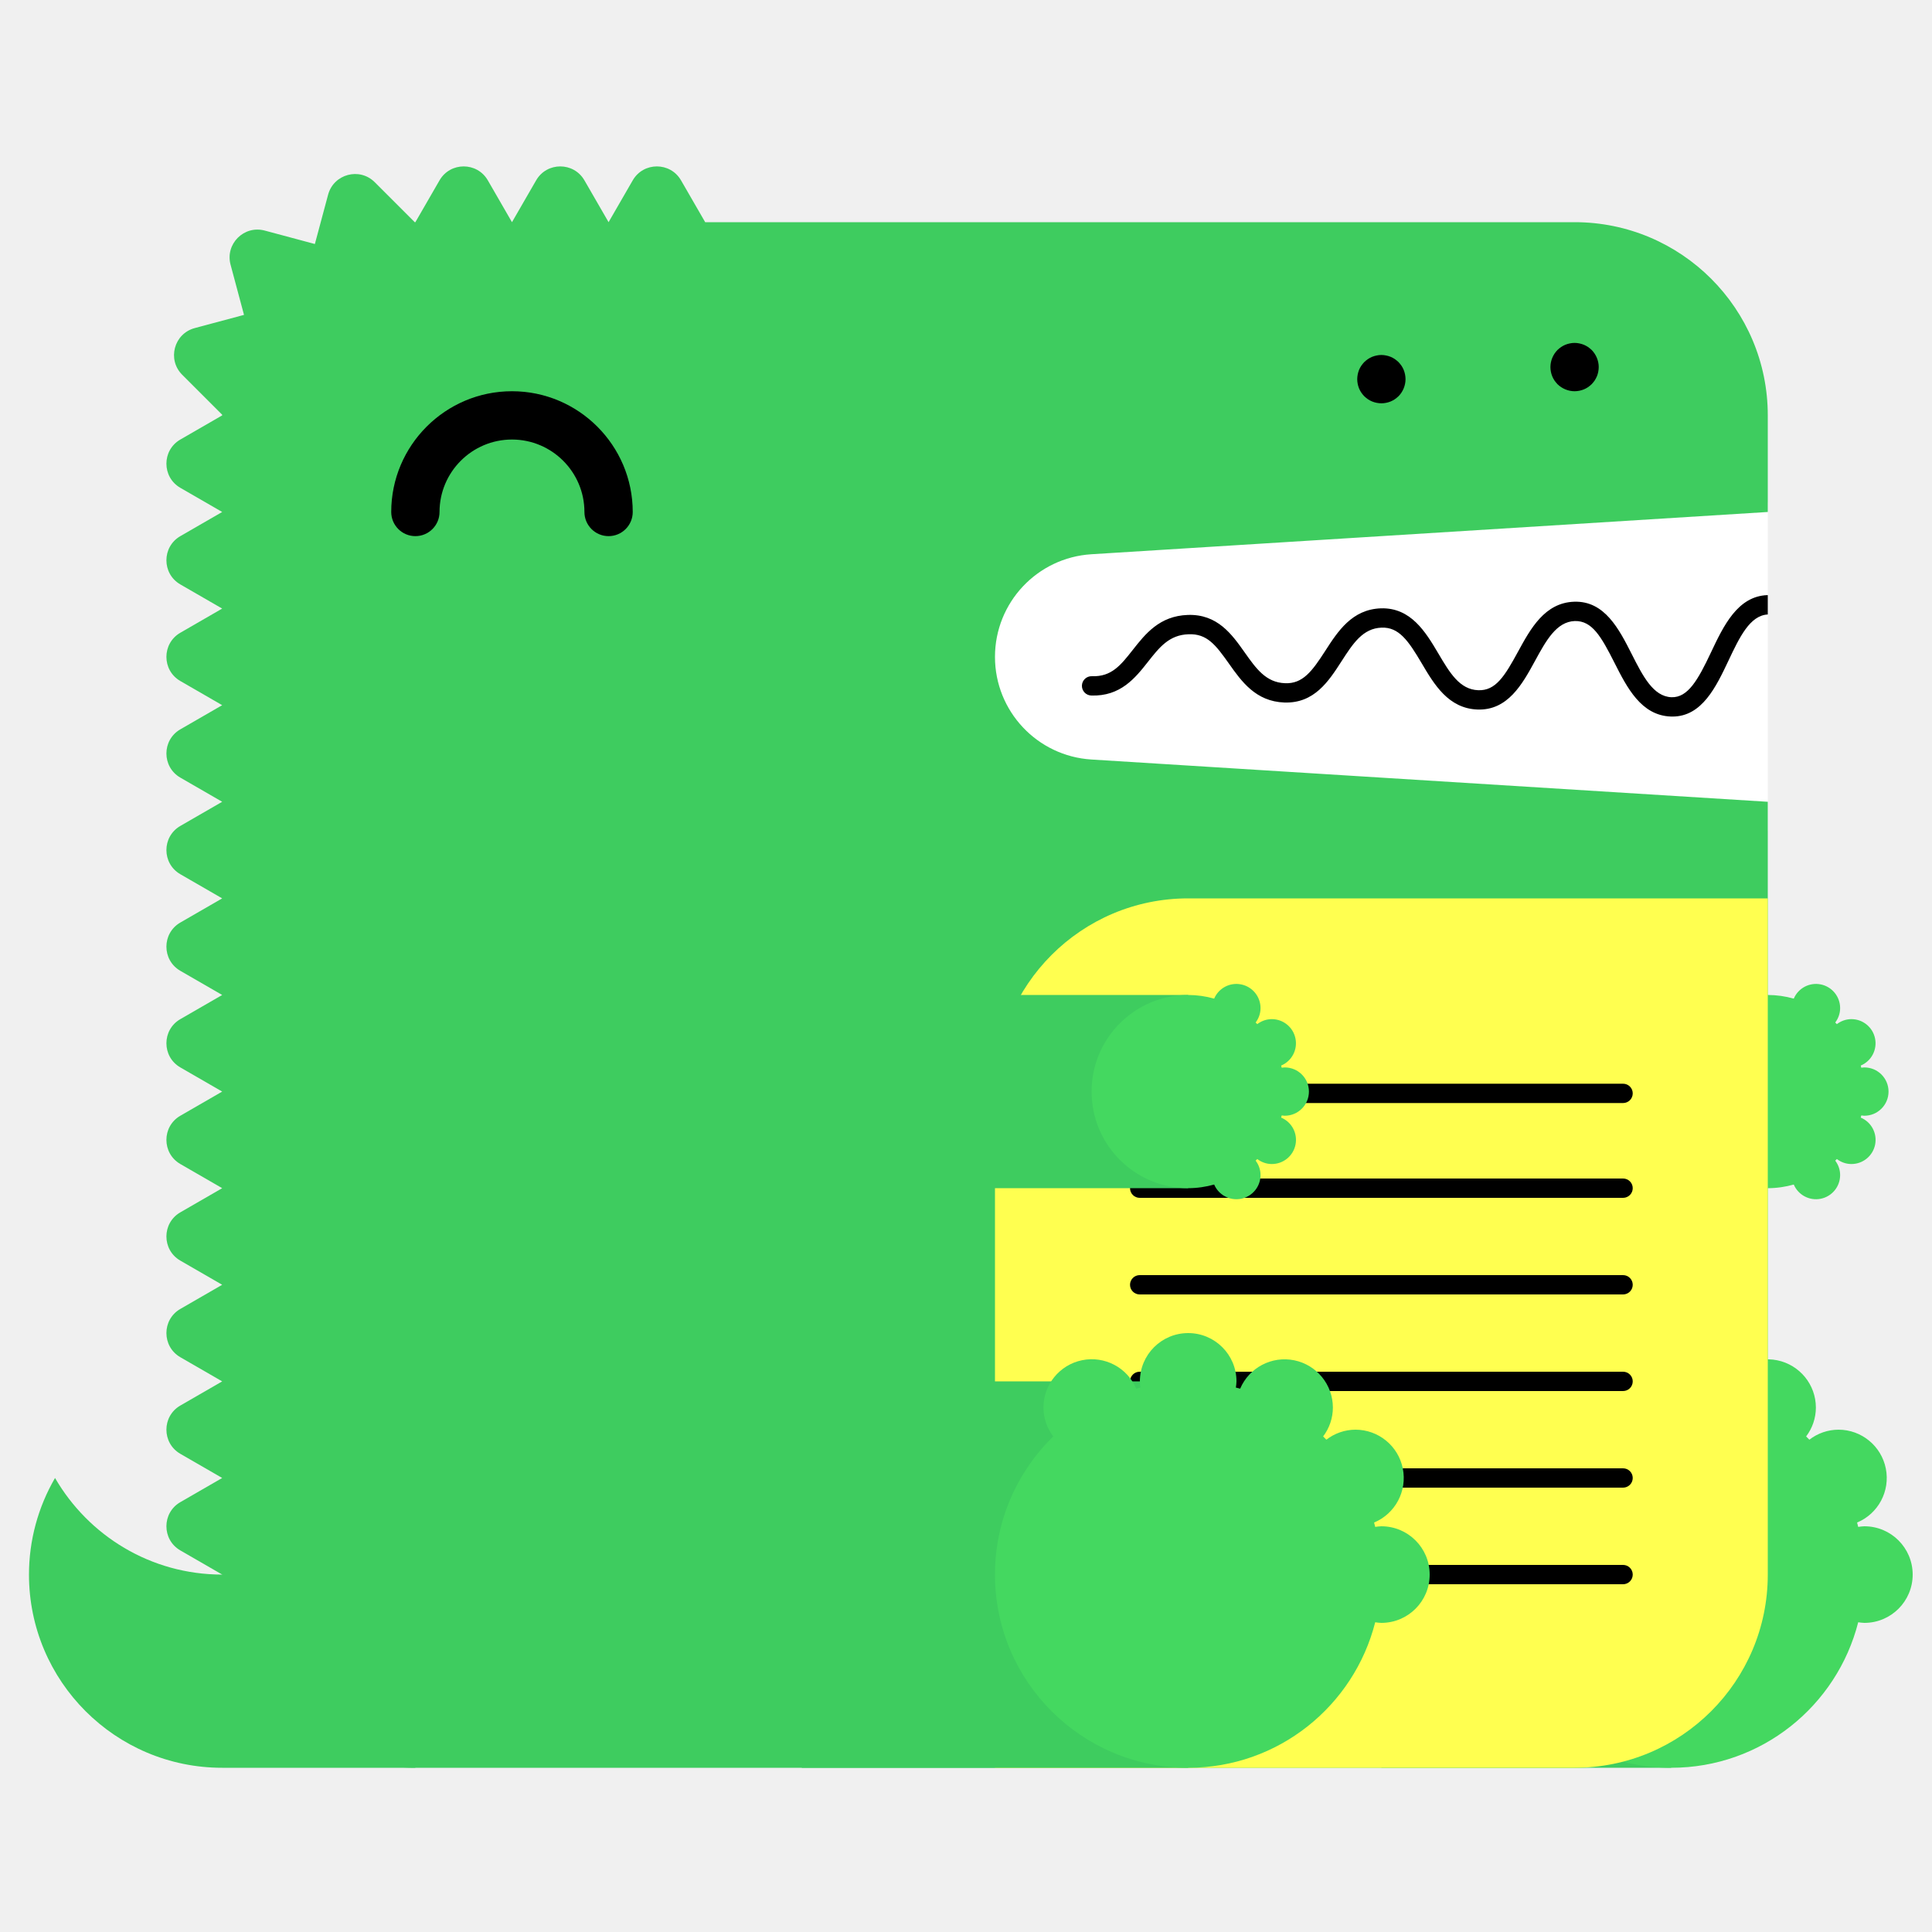
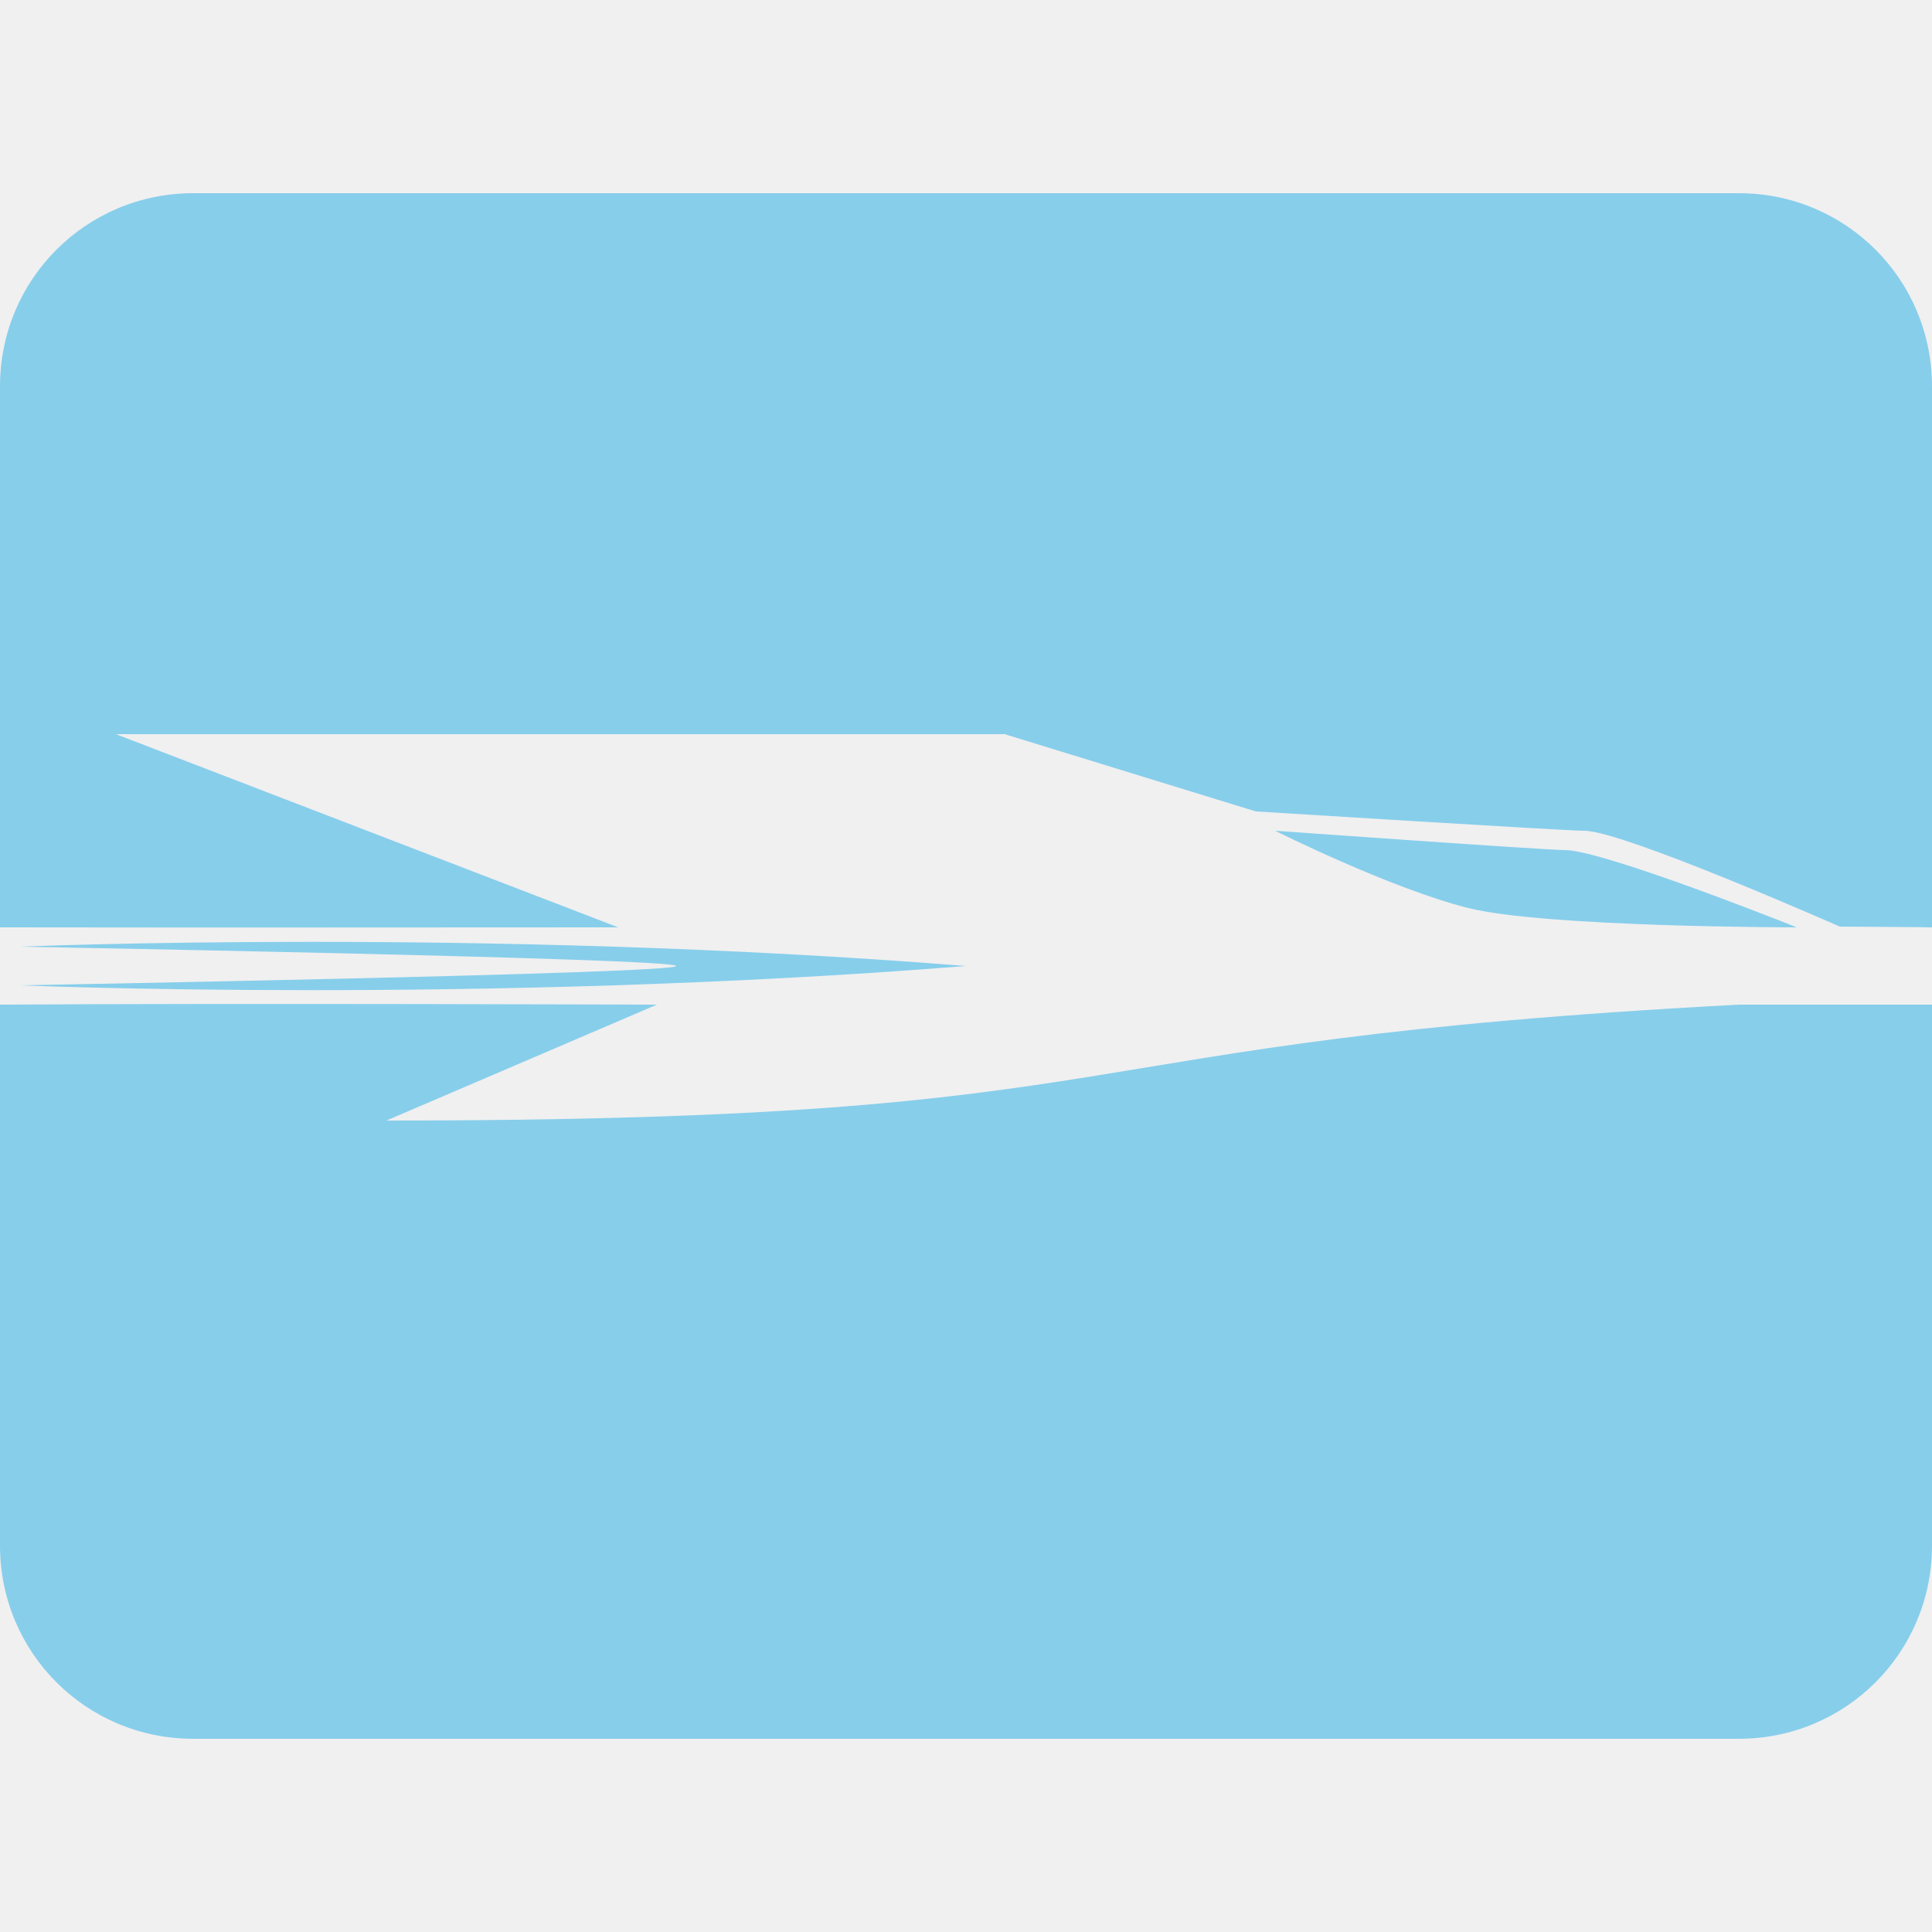
- <svg xmlns="http://www.w3.org/2000/svg" width="200" height="200" viewBox="0 0 200 200">
-   <g fill="none" fill-rule="evenodd">
-     <path fill="#FFF" d="M99 52h84v34H99z" />
-     <path d="M23 163c-7.398 0-13.843-4.027-17.303-10A19.886 19.886 0 0 0 3 163c0 11.046 8.954 20 20 20h20v-20H23z" fill="#3ECC5F" />
-     <path d="M112.98 57.376L183 53V43c0-11.046-8.954-20-20-20H73l-2.5-4.33c-1.112-1.925-3.889-1.925-5 0L63 23l-2.5-4.33c-1.111-1.925-3.889-1.925-5 0L53 23l-2.5-4.33c-1.111-1.925-3.889-1.925-5 0L43 23c-.022 0-.042.003-.065.003l-4.142-4.141c-1.57-1.571-4.252-.853-4.828 1.294l-1.369 5.104-5.192-1.392c-2.148-.575-4.111 1.389-3.535 3.536l1.39 5.193-5.102 1.367c-2.148.576-2.867 3.259-1.296 4.83l4.142 4.142c0 .021-.003.042-.003.064l-4.33 2.5c-1.925 1.111-1.925 3.889 0 5L23 53l-4.33 2.5c-1.925 1.111-1.925 3.889 0 5L23 63l-4.33 2.5c-1.925 1.111-1.925 3.889 0 5L23 73l-4.33 2.5c-1.925 1.111-1.925 3.889 0 5L23 83l-4.33 2.5c-1.925 1.111-1.925 3.889 0 5L23 93l-4.33 2.5c-1.925 1.111-1.925 3.889 0 5L23 103l-4.33 2.5c-1.925 1.111-1.925 3.889 0 5L23 113l-4.33 2.5c-1.925 1.111-1.925 3.889 0 5L23 123l-4.33 2.5c-1.925 1.111-1.925 3.889 0 5L23 133l-4.33 2.5c-1.925 1.111-1.925 3.889 0 5L23 143l-4.33 2.5c-1.925 1.111-1.925 3.889 0 5L23 153l-4.33 2.5c-1.925 1.111-1.925 3.889 0 5L23 163c0 11.046 8.954 20 20 20h120c11.046 0 20-8.954 20-20V83l-70.02-4.376A10.645 10.645 0 0 1 103 68c0-5.621 4.37-10.273 9.98-10.624" fill="#3ECC5F" />
-     <path fill="#3ECC5F" d="M143 183h30v-40h-30z" />
-     <path d="M193 158c-.219 0-.428.037-.639.064-.038-.15-.074-.301-.116-.451A5 5 0 0 0 190.32 148a4.96 4.96 0 0 0-3.016 1.036 26.531 26.531 0 0 0-.335-.336 4.955 4.955 0 0 0 1.011-2.987 5 5 0 0 0-9.599-1.959c-.148-.042-.297-.077-.445-.115.027-.211.064-.42.064-.639a5 5 0 0 0-5-5 5 5 0 0 0-5 5c0 .219.037.428.064.639-.148.038-.297.073-.445.115a4.998 4.998 0 0 0-9.599 1.959c0 1.125.384 2.151 1.011 2.987-3.717 3.632-6.031 8.693-6.031 14.3 0 11.046 8.954 20 20 20 9.339 0 17.16-6.41 19.361-15.064.211.027.42.064.639.064a5 5 0 0 0 5-5 5 5 0 0 0-5-5" fill="#44D860" />
-     <path fill="#3ECC5F" d="M153 123h30v-20h-30z" />
-     <path d="M193 115.5a2.5 2.5 0 1 0 0-5c-.109 0-.214.019-.319.032-.02-.075-.037-.15-.058-.225a2.501 2.501 0 0 0-.963-4.807c-.569 0-1.088.197-1.508.518a6.653 6.653 0 0 0-.168-.168c.314-.417.506-.931.506-1.494a2.5 2.5 0 0 0-4.8-.979A9.987 9.987 0 0 0 183 103c-5.522 0-10 4.478-10 10s4.478 10 10 10c.934 0 1.833-.138 2.69-.377a2.5 2.5 0 0 0 4.8-.979c0-.563-.192-1.077-.506-1.494.057-.055.113-.111.168-.168.42.321.939.518 1.508.518a2.5 2.5 0 0 0 .963-4.807c.021-.074.038-.15.058-.225.105.013.21.032.319.032" fill="#44D860" />
-     <path d="M63 55.5a2.5 2.5 0 0 1-2.5-2.5c0-4.136-3.364-7.5-7.5-7.5s-7.5 3.364-7.5 7.5a2.5 2.5 0 1 1-5 0c0-6.893 5.607-12.5 12.5-12.5S65.5 46.107 65.5 53a2.5 2.5 0 0 1-2.5 2.5" fill="#000" />
-     <path d="M103 183h60c11.046 0 20-8.954 20-20V93h-60c-11.046 0-20 8.954-20 20v70z" fill="#FFFF50" />
-     <path d="M168.02 124h-50.04a1 1 0 1 1 0-2h50.04a1 1 0 1 1 0 2m0 20h-50.04a1 1 0 1 1 0-2h50.04a1 1 0 1 1 0 2m0 20h-50.04a1 1 0 1 1 0-2h50.04a1 1 0 1 1 0 2m0-49.814h-50.04a1 1 0 1 1 0-2h50.04a1 1 0 1 1 0 2m0 19.814h-50.04a1 1 0 1 1 0-2h50.04a1 1 0 1 1 0 2m0 20h-50.04a1 1 0 1 1 0-2h50.04a1 1 0 1 1 0 2M183 61.611c-.012 0-.022-.006-.034-.005-3.09.105-4.552 3.196-5.842 5.923-1.346 2.85-2.387 4.703-4.093 4.647-1.889-.068-2.969-2.202-4.113-4.46-1.314-2.594-2.814-5.536-5.963-5.426-3.046.104-4.513 2.794-5.807 5.167-1.377 2.528-2.314 4.065-4.121 3.994-1.927-.07-2.951-1.805-4.136-3.813-1.321-2.236-2.848-4.75-5.936-4.664-2.994.103-4.465 2.385-5.763 4.4-1.373 2.13-2.335 3.428-4.165 3.351-1.973-.07-2.992-1.51-4.171-3.177-1.324-1.873-2.816-3.993-5.895-3.89-2.928.1-4.399 1.97-5.696 3.618-1.232 1.564-2.194 2.802-4.229 2.724a1 1 0 0 0-.072 2c3.017.101 4.545-1.8 5.872-3.487 1.177-1.496 2.193-2.787 4.193-2.855 1.926-.082 2.829 1.115 4.195 3.045 1.297 1.834 2.769 3.914 5.731 4.021 3.103.104 4.596-2.215 5.918-4.267 1.182-1.834 2.202-3.417 4.15-3.484 1.793-.067 2.769 1.35 4.145 3.681 1.297 2.197 2.766 4.686 5.787 4.796 3.125.108 4.634-2.62 5.949-5.035 1.139-2.088 2.214-4.06 4.119-4.126 1.793-.042 2.728 1.595 4.111 4.33 1.292 2.553 2.757 5.445 5.825 5.556l.169.003c3.064 0 4.518-3.075 5.805-5.794 1.139-2.41 2.217-4.68 4.067-4.773v-2z" fill="#000" />
-     <path fill="#3ECC5F" d="M83 183h40v-40H83z" />
-     <path d="M143 158c-.219 0-.428.037-.639.064-.038-.15-.074-.301-.116-.451A5 5 0 0 0 140.32 148a4.96 4.96 0 0 0-3.016 1.036 26.531 26.531 0 0 0-.335-.336 4.955 4.955 0 0 0 1.011-2.987 5 5 0 0 0-9.599-1.959c-.148-.042-.297-.077-.445-.115.027-.211.064-.42.064-.639a5 5 0 0 0-5-5 5 5 0 0 0-5 5c0 .219.037.428.064.639-.148.038-.297.073-.445.115a4.998 4.998 0 0 0-9.599 1.959c0 1.125.384 2.151 1.011 2.987-3.717 3.632-6.031 8.693-6.031 14.3 0 11.046 8.954 20 20 20 9.339 0 17.16-6.41 19.361-15.064.211.027.42.064.639.064a5 5 0 0 0 5-5 5 5 0 0 0-5-5" fill="#44D860" />
-     <path fill="#3ECC5F" d="M83 123h40v-20H83z" />
-     <path d="M133 115.5a2.5 2.5 0 1 0 0-5c-.109 0-.214.019-.319.032-.02-.075-.037-.15-.058-.225a2.501 2.501 0 0 0-.963-4.807c-.569 0-1.088.197-1.508.518a6.653 6.653 0 0 0-.168-.168c.314-.417.506-.931.506-1.494a2.5 2.5 0 0 0-4.8-.979A9.987 9.987 0 0 0 123 103c-5.522 0-10 4.478-10 10s4.478 10 10 10c.934 0 1.833-.138 2.69-.377a2.5 2.5 0 0 0 4.8-.979c0-.563-.192-1.077-.506-1.494.057-.055.113-.111.168-.168.42.321.939.518 1.508.518a2.5 2.5 0 0 0 .963-4.807c.021-.074.038-.15.058-.225.105.013.21.032.319.032" fill="#44D860" />
-     <path d="M143 41.75c-.16 0-.33-.02-.49-.05a2.52 2.52 0 0 1-.47-.14c-.15-.06-.29-.14-.431-.23-.13-.09-.259-.2-.38-.31-.109-.12-.219-.24-.309-.38s-.17-.28-.231-.43a2.619 2.619 0 0 1-.189-.96c0-.16.02-.33.05-.49.03-.16.08-.31.139-.47.061-.15.141-.29.231-.43.09-.13.2-.26.309-.38.121-.11.25-.22.38-.31.141-.09.281-.17.431-.23.149-.06.31-.11.47-.14.32-.07.65-.07.98 0 .159.03.32.08.47.14.149.06.29.14.43.23.13.09.259.2.38.31.11.12.22.25.31.38.09.14.17.28.23.43.06.16.11.31.14.47.029.16.05.33.05.49 0 .66-.271 1.31-.73 1.77-.121.11-.25.22-.38.31-.14.09-.281.17-.43.23a2.565 2.565 0 0 1-.96.19m20-1.25c-.66 0-1.3-.27-1.771-.73a3.802 3.802 0 0 1-.309-.38c-.09-.14-.17-.28-.231-.43a2.619 2.619 0 0 1-.189-.96c0-.66.27-1.3.729-1.77.121-.11.25-.22.38-.31.141-.09.281-.17.431-.23.149-.06.31-.11.47-.14.32-.07.66-.07.98 0 .159.03.32.08.47.14.149.06.29.14.43.23.13.09.259.2.38.31.459.47.73 1.11.73 1.77 0 .16-.021.33-.05.49-.03.16-.08.32-.14.47-.07.15-.14.29-.23.43-.09.13-.2.26-.31.38-.121.11-.25.22-.38.31-.14.09-.281.17-.43.23a2.565 2.565 0 0 1-.96.19" fill="#000" />
+ <svg xmlns="http://www.w3.org/2000/svg" width="500" height="500" viewBox="0 0 132.292 132.292" version="1.1" id="svg1">
+   <defs id="defs1" />
+   <g id="layer1">
+     <path id="rect10" style="fill:#87ceeb;fill-opacity:1;stroke-width:0.265;stroke-linecap:round;paint-order:stroke fill markers;stroke:none;stroke-opacity:1;stroke-dasharray:none" d="M 13.229 13.229 C 5.9 13.229 0 19.129 0 26.458 L 0 63.5 C 15.077 63.521 27.257 63.505 42.333 63.5 L 7.937 50.271 L 68.792 50.271 L 85.99 55.562 C 85.99 55.562 107.156 56.885 108.479 56.885 C 111.125 56.885 125.978 63.448 125.978 63.448 C 131.907 63.481 132.292 63.5 132.292 63.5 L 132.292 26.458 C 132.292 19.129 126.391 13.229 119.062 13.229 L 13.229 13.229 z M 87.312 56.885 C 87.312 56.885 95.25 60.854 100.542 62.177 C 105.833 63.5 123.031 63.5 123.031 63.5 C 123.031 63.5 109.802 58.208 107.156 58.208 C 105.833 58.208 87.312 56.885 87.312 56.885 z M 21.332 64.492 C 9.26 64.492 1.323 64.823 1.323 64.823 C 1.323 64.823 46.302 65.618 46.302 66.146 C 46.302 66.673 1.323 67.469 1.323 67.469 C 1.323 67.469 33.073 68.792 66.146 66.146 C 49.609 64.823 33.404 64.492 21.332 64.492 z M 28.269 68.752 C 18.95 68.739 7.706 68.739 0 68.792 L 0 105.833 C 1.2533172e-15 113.162 5.9 119.062 13.229 119.062 L 119.062 119.062 C 126.391 119.062 132.292 113.162 132.292 105.833 L 132.292 68.792 L 119.062 68.792 C 70.397 71.366 80.061 76.729 26.458 76.729 L 44.979 68.792 C 44.979 68.792 37.587 68.765 28.269 68.752 z " />
  </g>
</svg>
